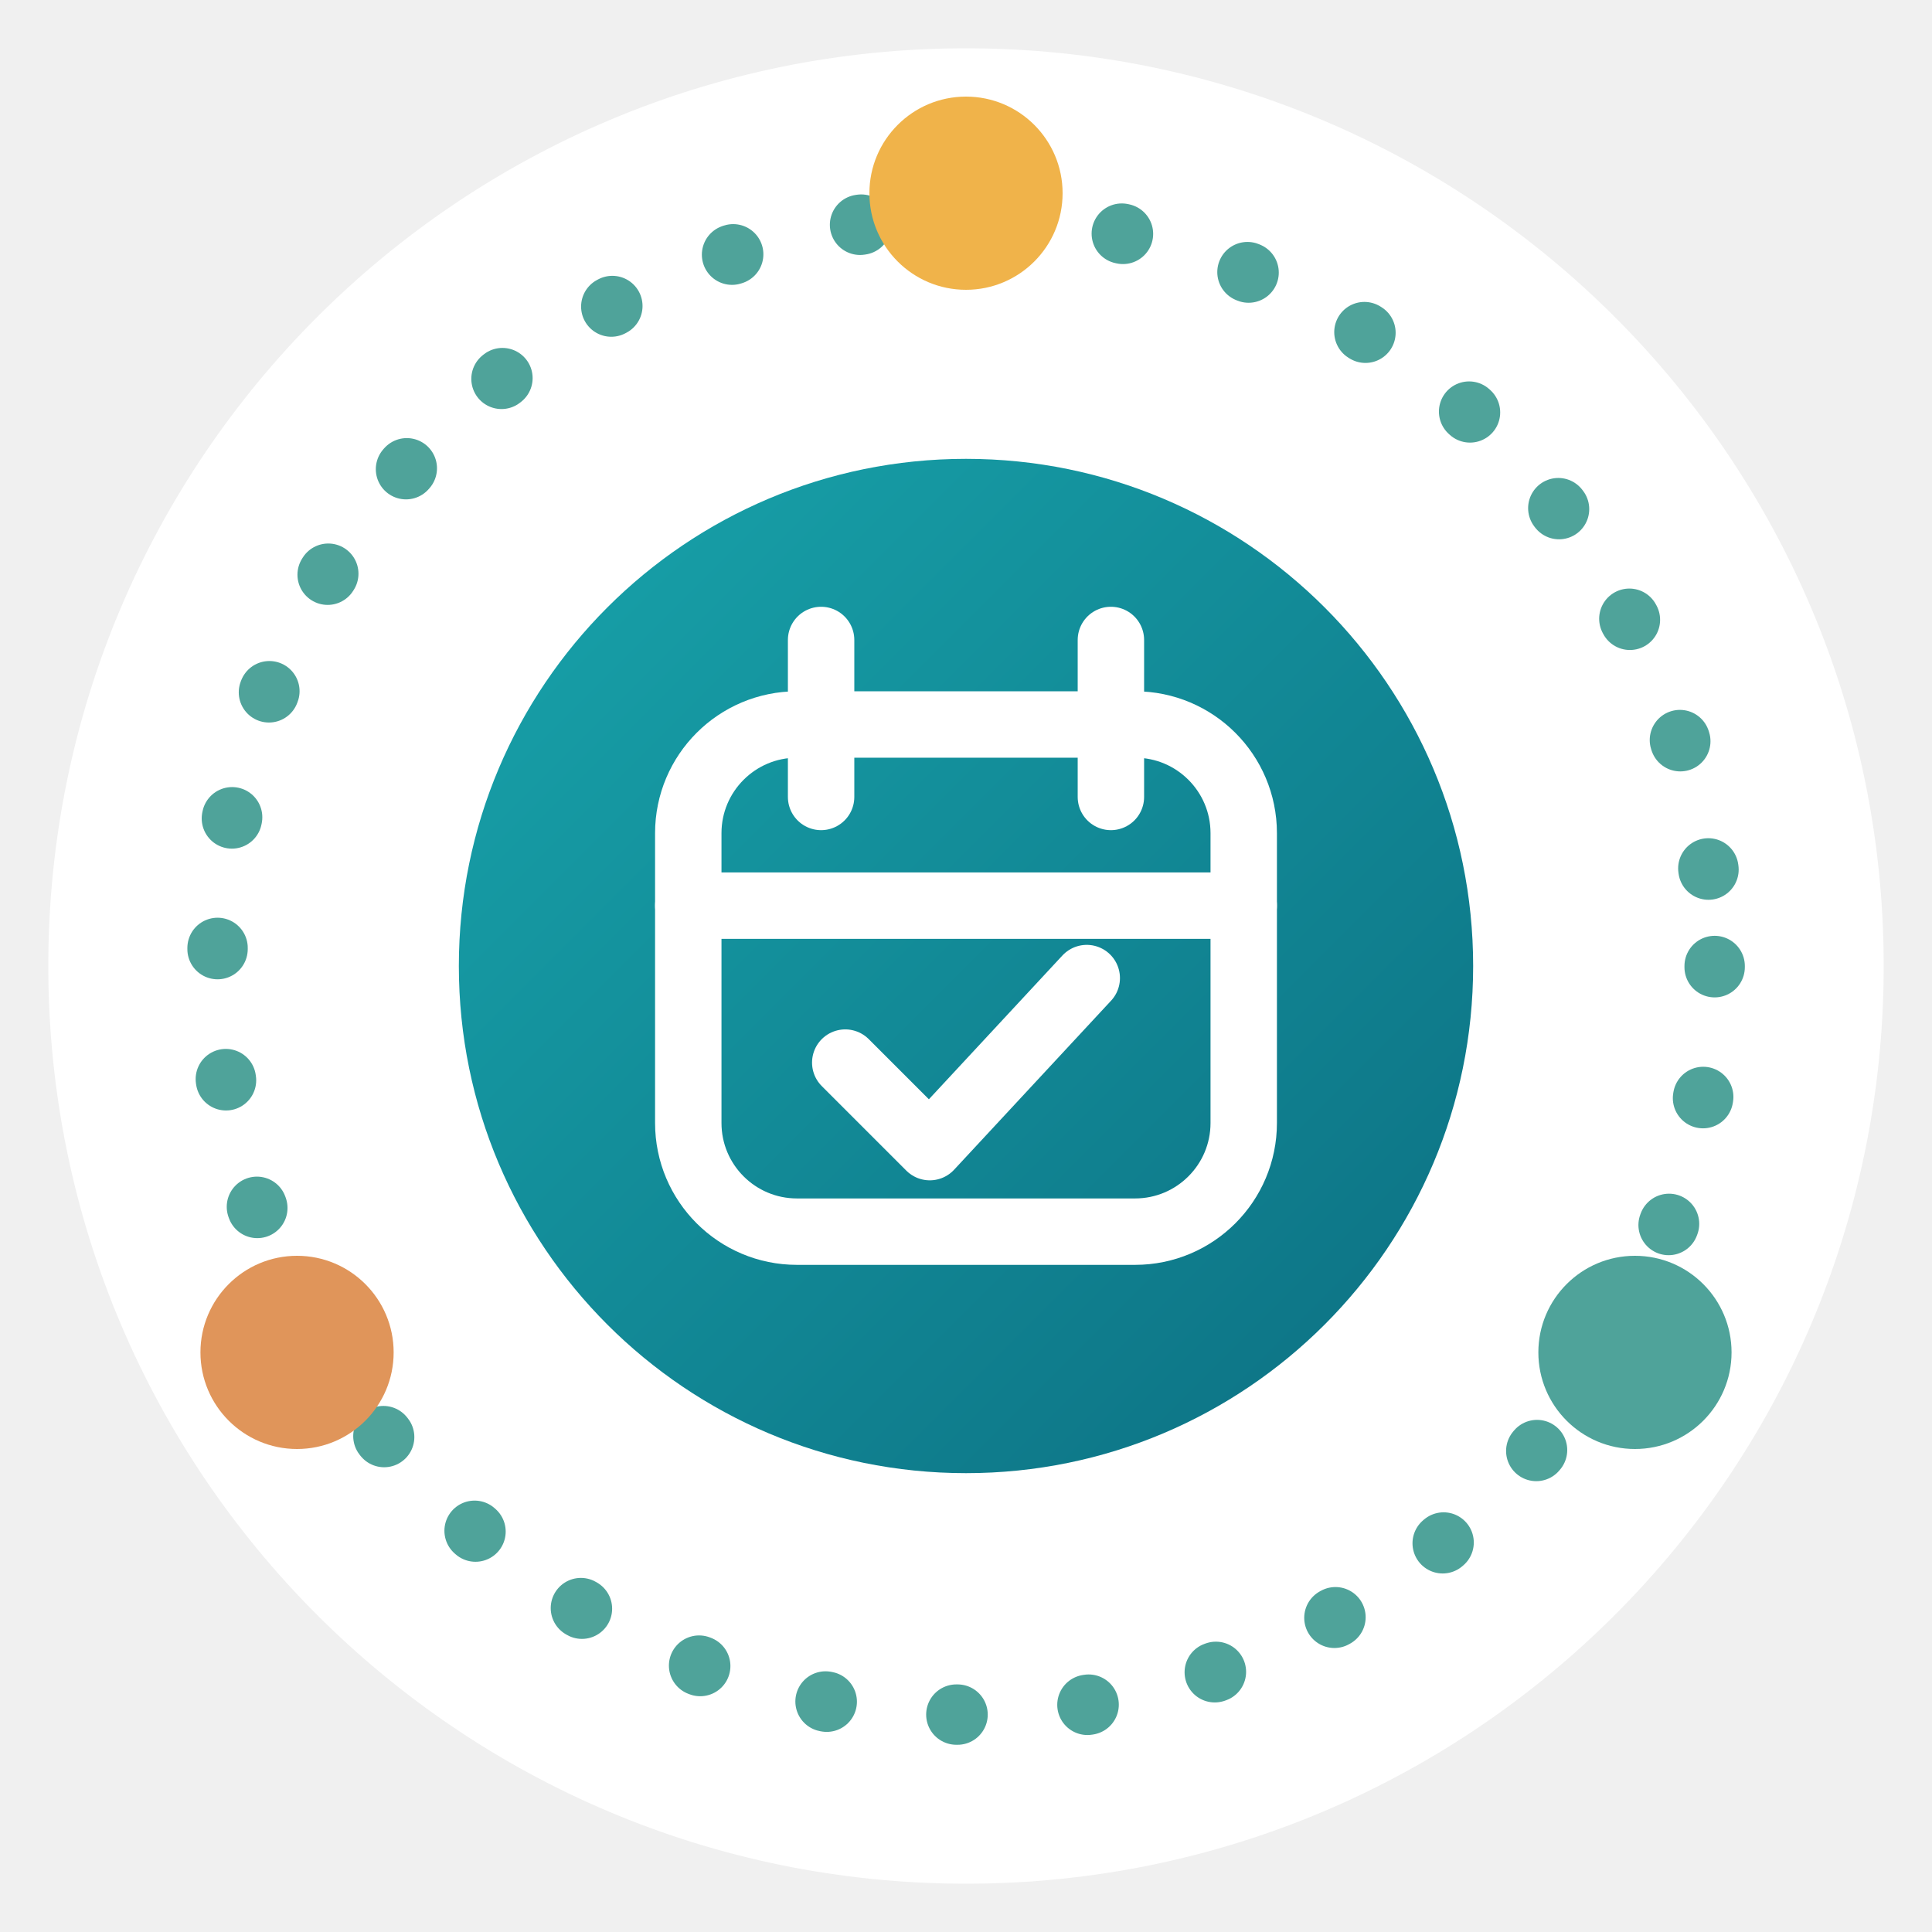
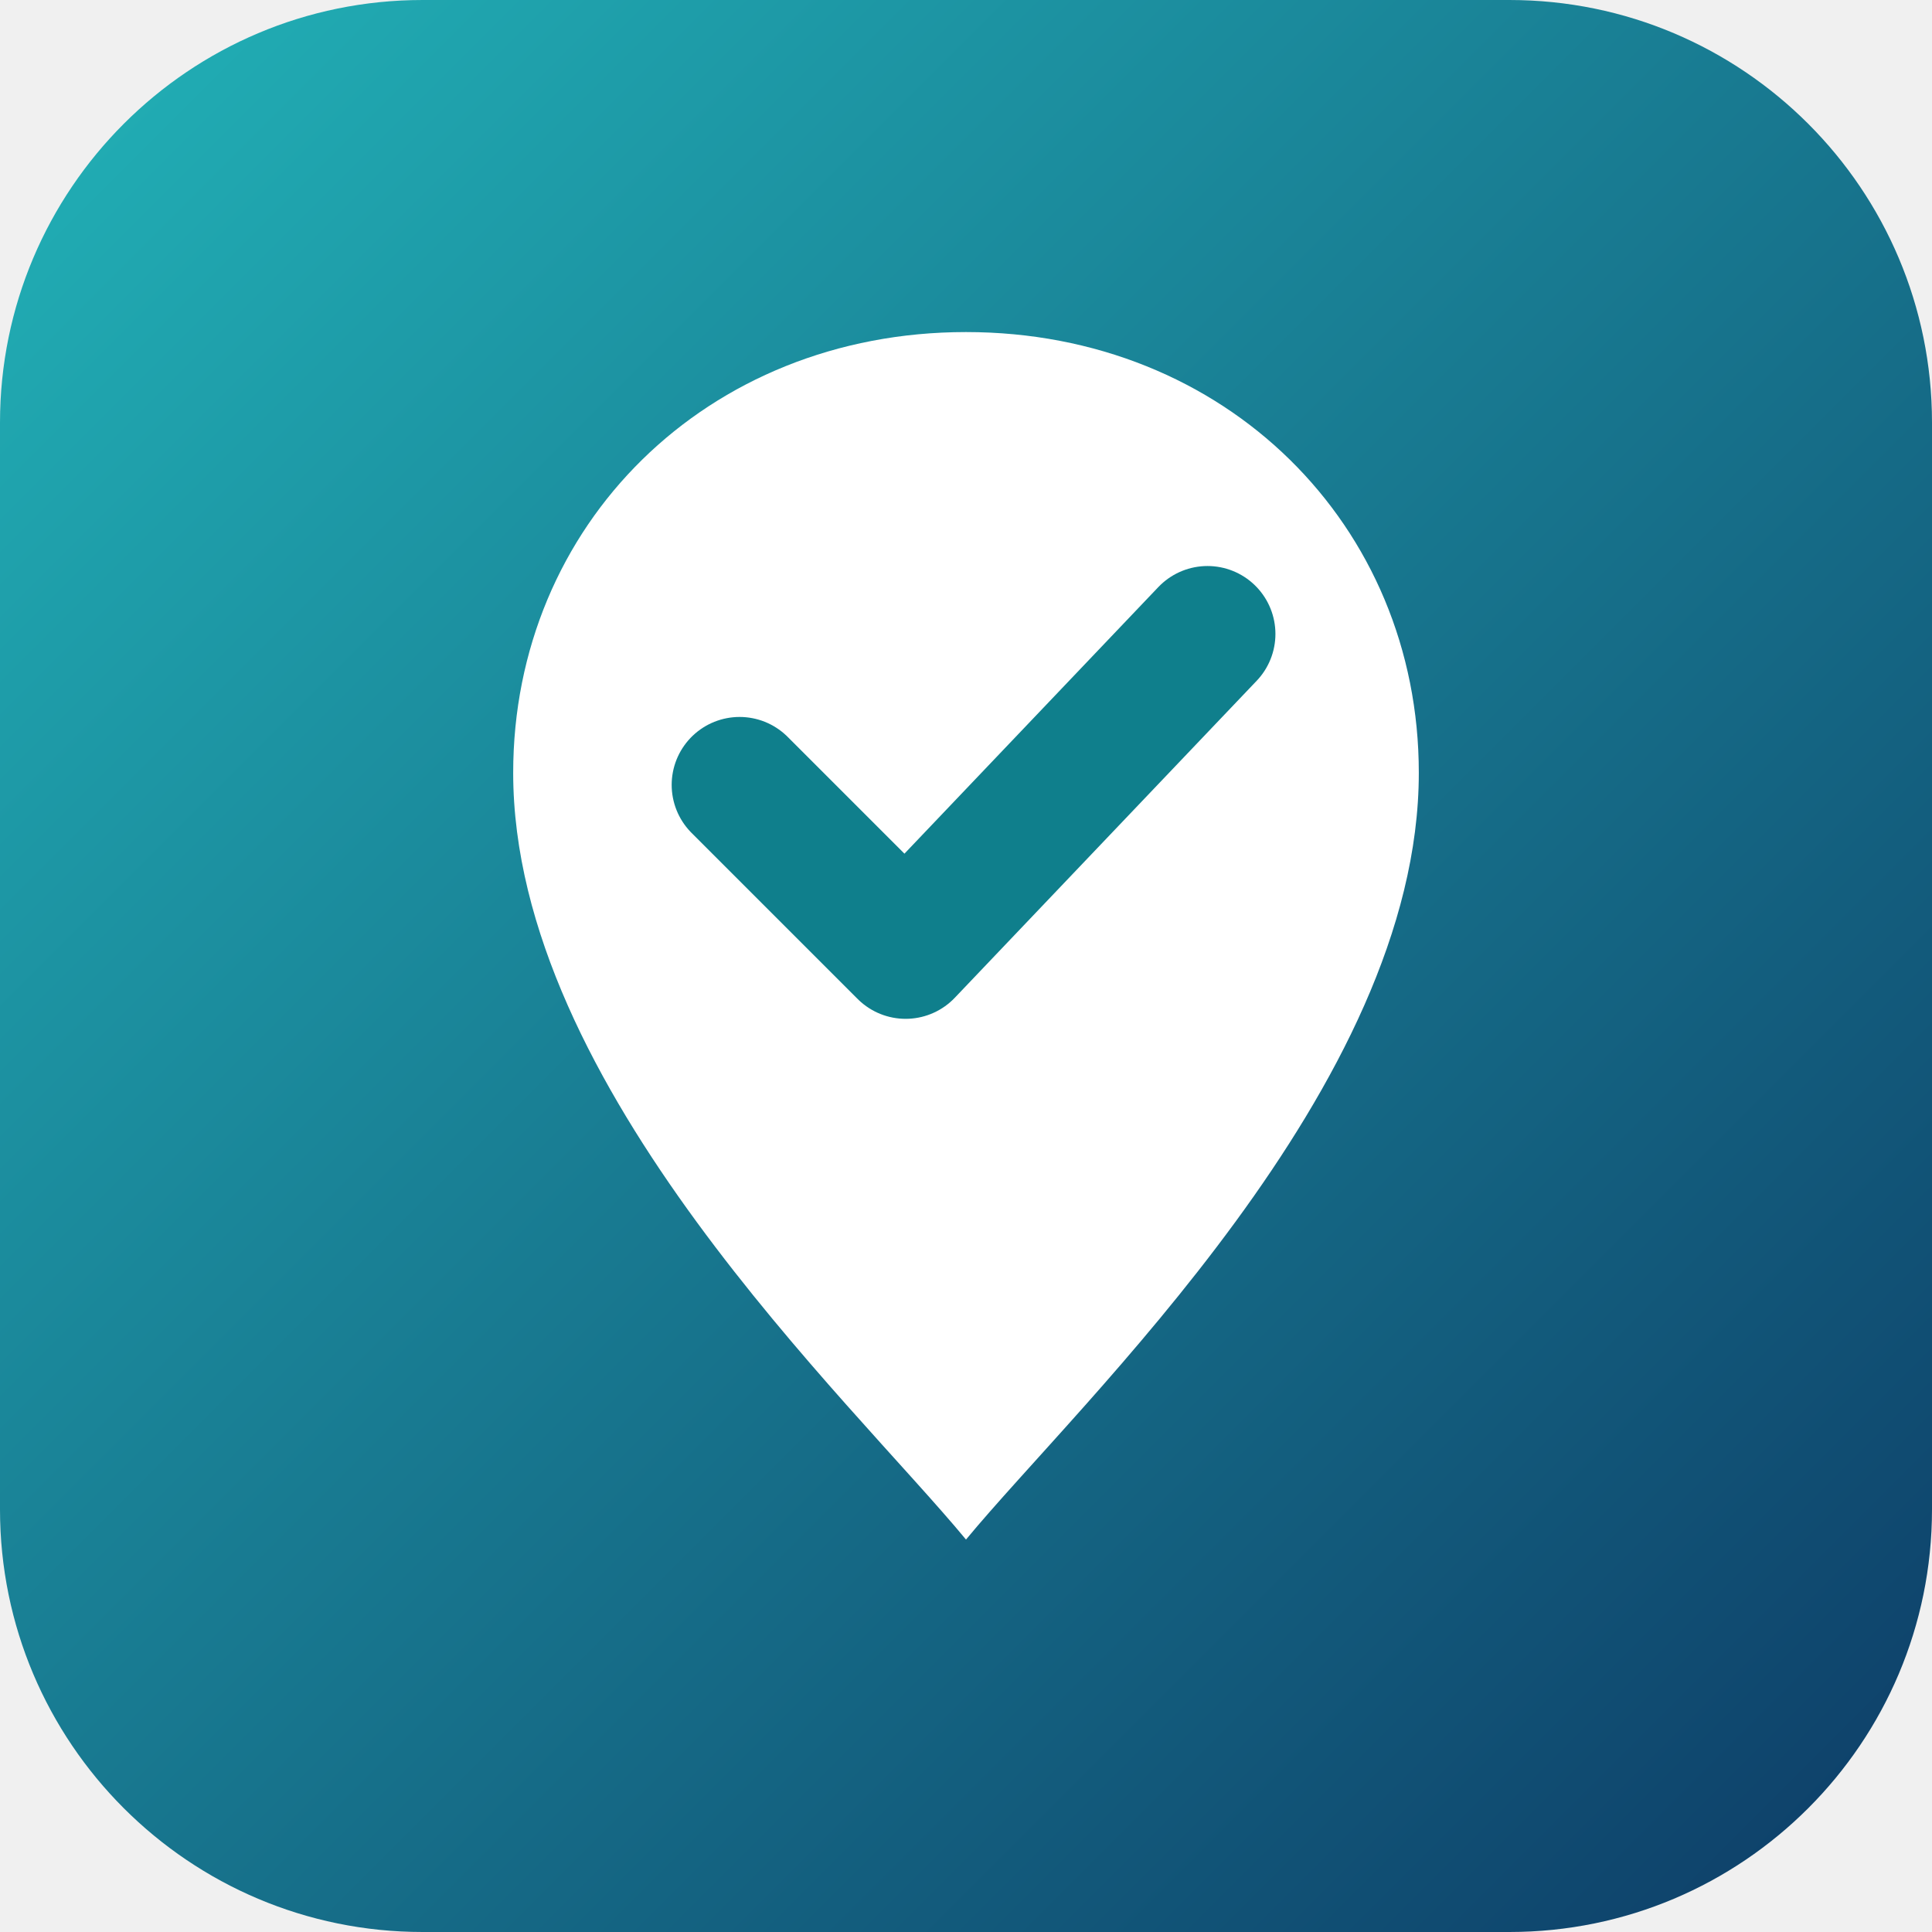
- <svg xmlns="http://www.w3.org/2000/svg" viewBox="0 0 160 160">
+ <svg xmlns="http://www.w3.org/2000/svg" viewBox="0 0 64 64">
  <defs>
-     <linearGradient id="fg" x1="0" y1="0" x2="1" y2="1">
-       <stop offset="0" stop-color="#18a4ab" />
-       <stop offset="1" stop-color="#0c6f82" />
+     <linearGradient id="g" x1="0" y1="0" x2="1" y2="1">
+       <stop offset="0" stop-color="#22b3b8" />
+       <stop offset="1" stop-color="#0d3b66" />
    </linearGradient>
  </defs>
-   <circle cx="80" cy="80" r="76" fill="#fff" />
-   <g>
-     <circle cx="80" cy="80" r="62" fill="none" stroke="#4fa39a" stroke-width="5" stroke-linecap="round" stroke-dasharray="0.1 10.8" />
-   </g>
-   <circle cx="80" cy="80" r="42" fill="url(#fg)" />
-   <g fill="none" stroke="#fff" stroke-width="5.5" stroke-linecap="round" stroke-linejoin="round">
-     <rect x="57" y="60" width="46" height="42" rx="9" />
-     <path d="M68 53v13M92 53v13M57 75h46M70 88l7 7 13-14" />
-   </g>
-   <g>
-     <circle cx="80" cy="16" r="8" fill="#f0b34a" />
-     <circle cx="24.6" cy="112" r="8" fill="#e0955a" />
-     <circle cx="135.4" cy="112" r="8" fill="#4fa39a" />
-   </g>
+   <rect width="64" height="64" rx="14" fill="url(#g)" />
+   <path d="M32 11c-8.6 0-15 6.4-15 14.6C17 36 28.200 46.400 32 51c3.800-4.600 15-15 15-25.400C47 17.400 40.600 11 32 11z" fill="#fff" />
+   <path d="M24.500 26l5.500 5.500L40 21" fill="none" stroke="#0f7f8c" stroke-width="4.500" stroke-linecap="round" stroke-linejoin="round" />
</svg>
